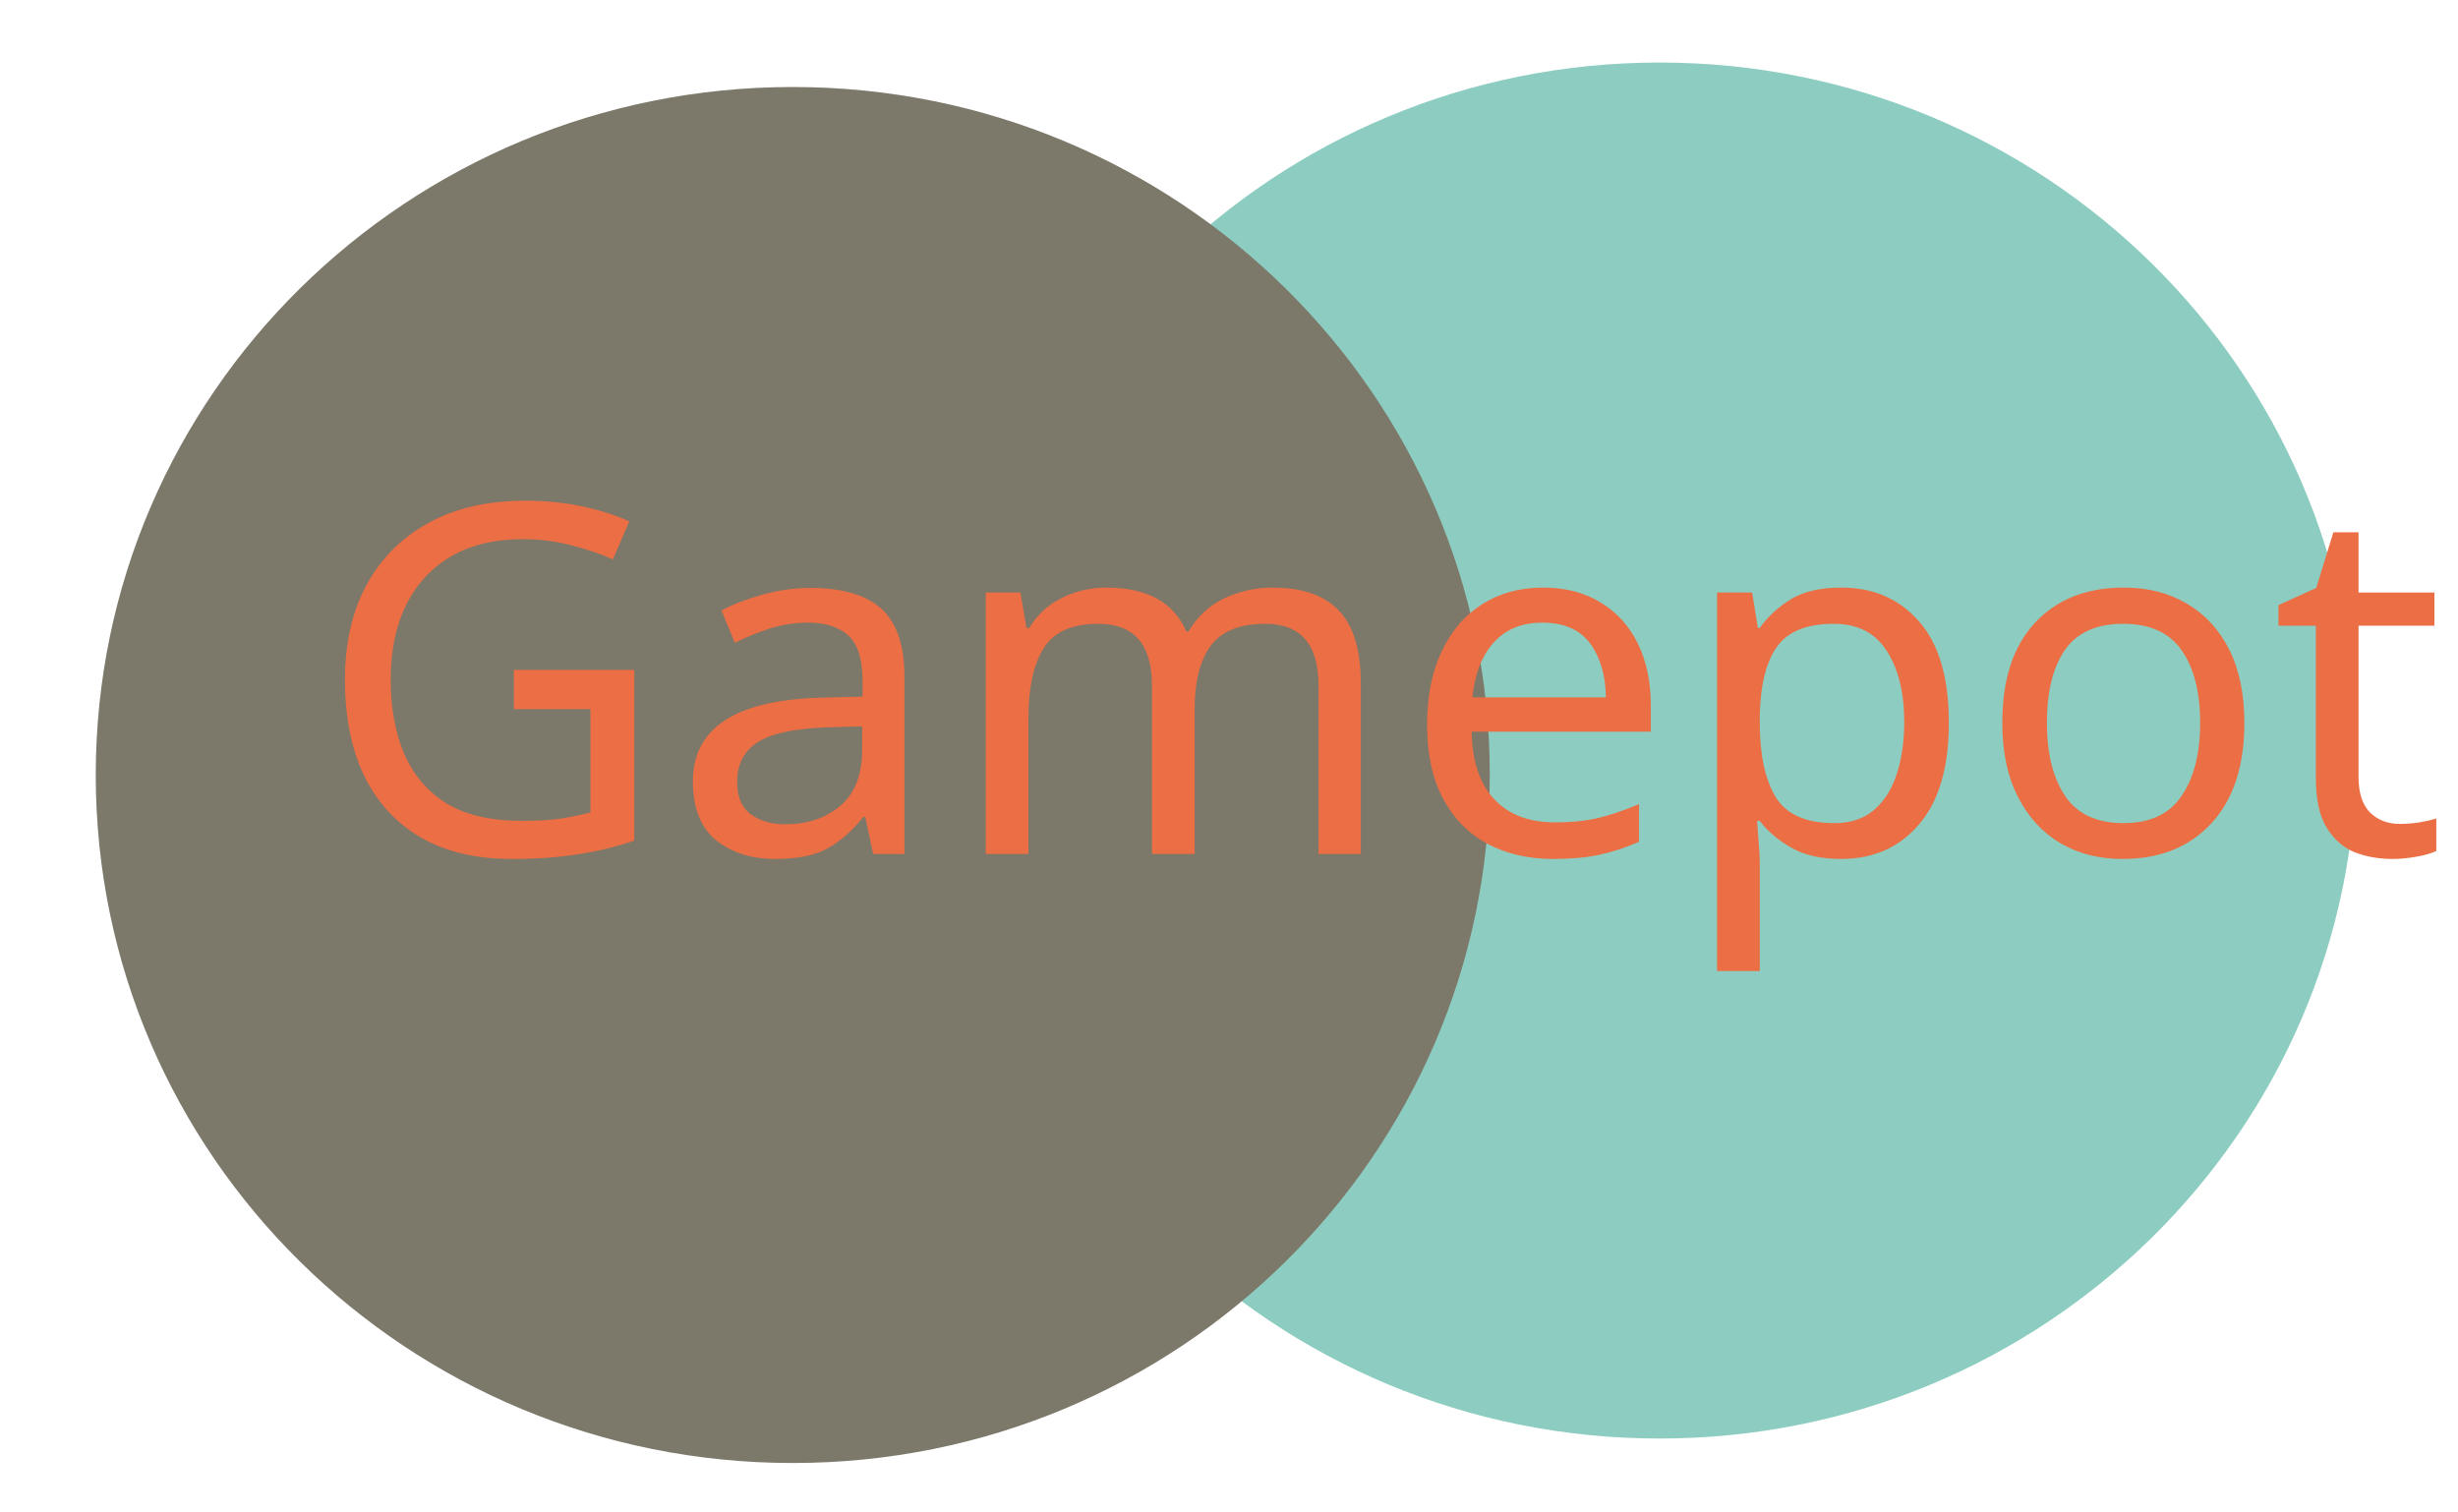
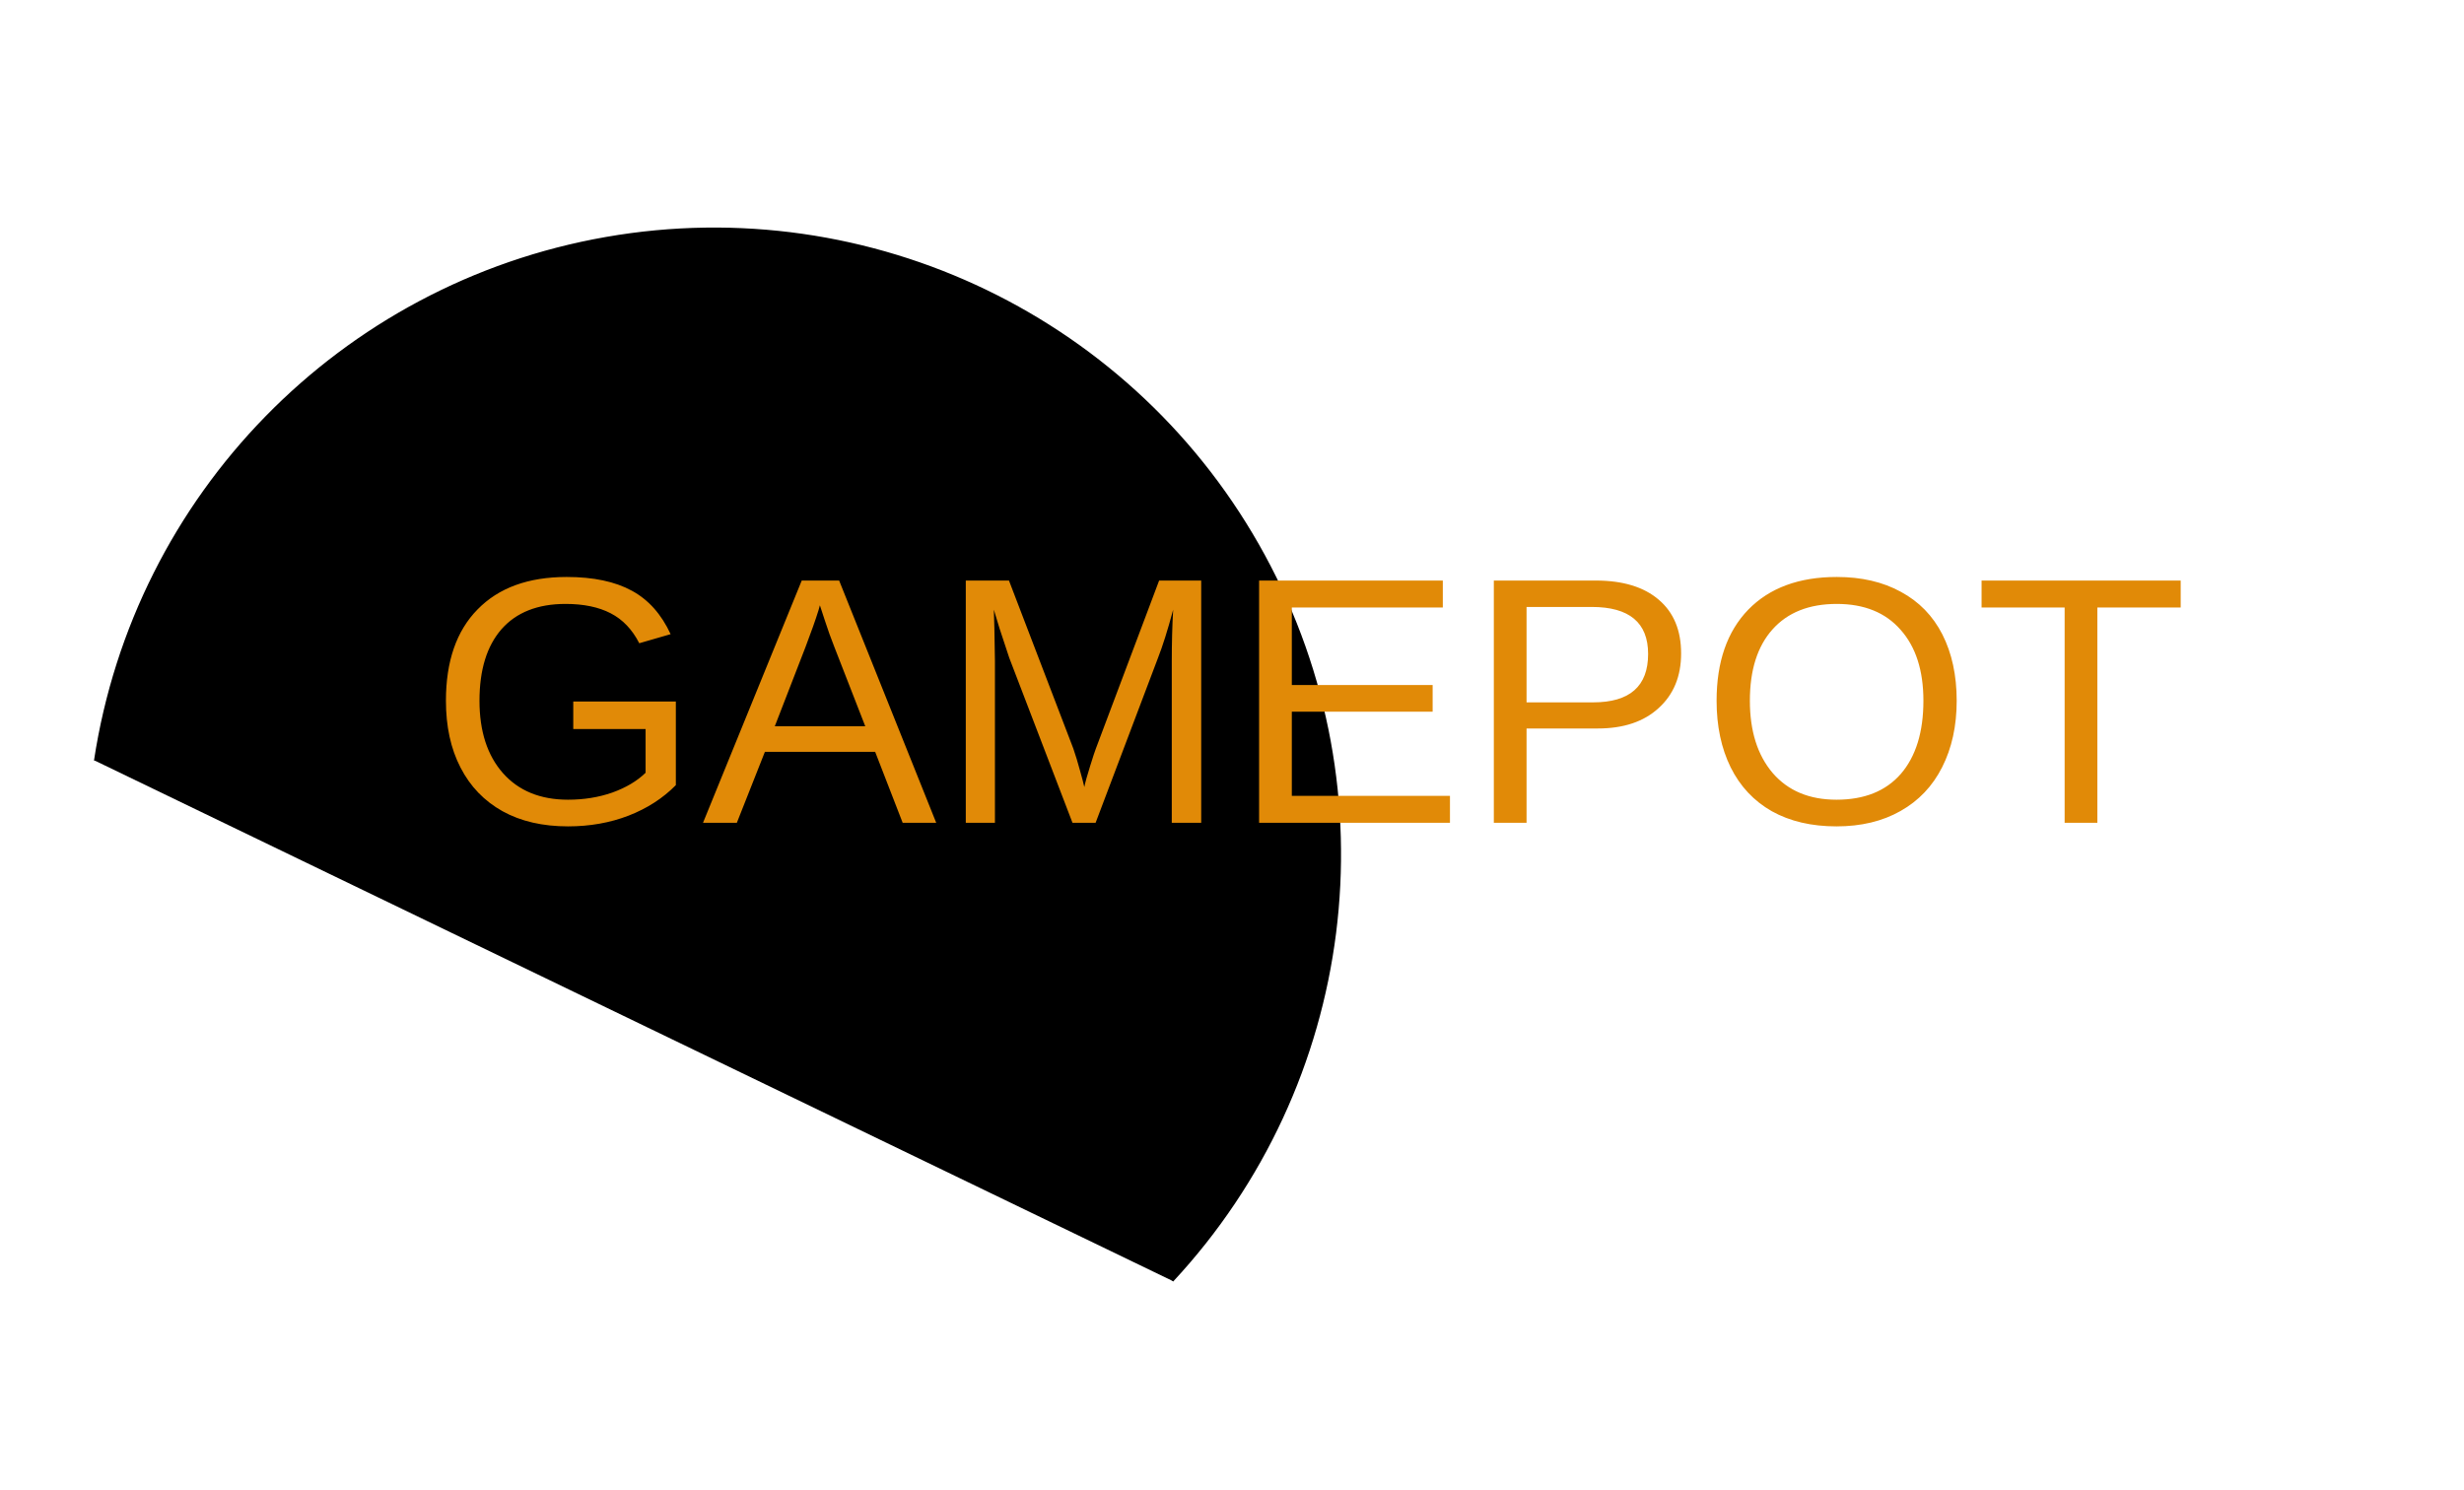
- <svg xmlns="http://www.w3.org/2000/svg" width="369px" height="227px" viewBox="217.53 23.677 1245.96 765.77" preserveAspectRatio="xMidYMid meet">
-   <defs id="svgEditorDefs">
-     <path id="svgEditorClosePathDefs" stroke="black" fill="khaki" style="stroke-width: 1px; vector-effect: non-scaling-stroke;" />
-   </defs>
+ <svg xmlns="http://www.w3.org/2000/svg" width="1169px" height="707px" viewBox="352.16 -49.171 800.427 484.129" preserveAspectRatio="xMidYMid meet">
  <rect id="svgEditorBackground" x="0" y="0" width="1630" height="820" style="fill: none; stroke: none;" />
-   <g id="e28_group" transform="matrix(4.93593 0 0 4.93593 -2817.28 -1435.92)">
-     <ellipse id="e21_ellipse" cx="800.942" cy="380.114" style="stroke-width: 1px;" rx="78" ry="77" fill="#8DCDC1" transform="matrix(0.917694 0 0 0.917694 50.2508 23.8933)" />
-     <ellipse id="e23_ellipse" cx="703.942" cy="382.852" style="stroke-width: 1px;" rx="78" ry="77" fill="#7C786A" transform="matrix(0.917694 0 0 0.917694 50.2508 23.8933)" />
-     <text fill="#EB6E44" x="789.181" y="382.702" id="e27_texte" style="font-family: 'Comic Sans'; font-size: 20px;" transform="matrix(2.50544 0 0 2.50544 -1330.03 -575.481)" dx="" dy="">Gamepot</text>
-   </g>
+   <path d="M347,158a203.376,203.376,0,1,1,350,169" stroke="black" id="e13_circleArc" style="stroke-width: 1px; vector-effect: non-scaling-stroke;" transform="matrix(1 0 0 1 36 40)" fill="#000000" />
+   <text fill="#E18A07" x="350.426" y="86.01" id="e15_texte" style="font-family: Arial; font-size: 20px;" transform="matrix(5.71822 0 0 5.71822 -1512.53 -273.657)">GAMEPOT</text>
</svg>
